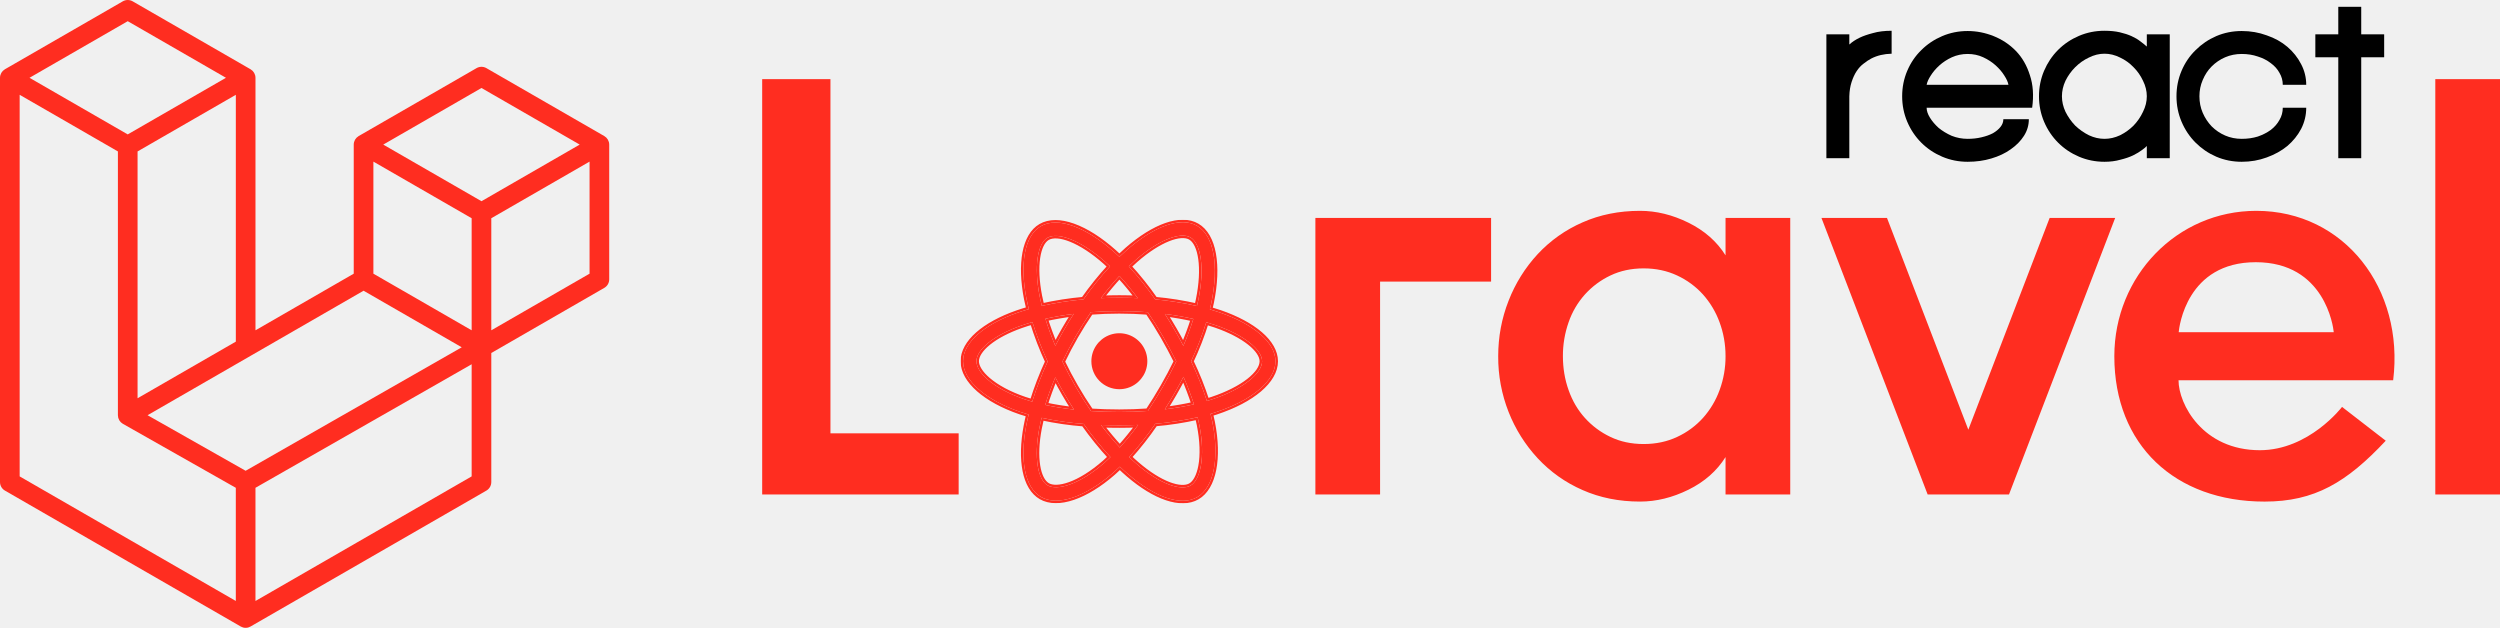
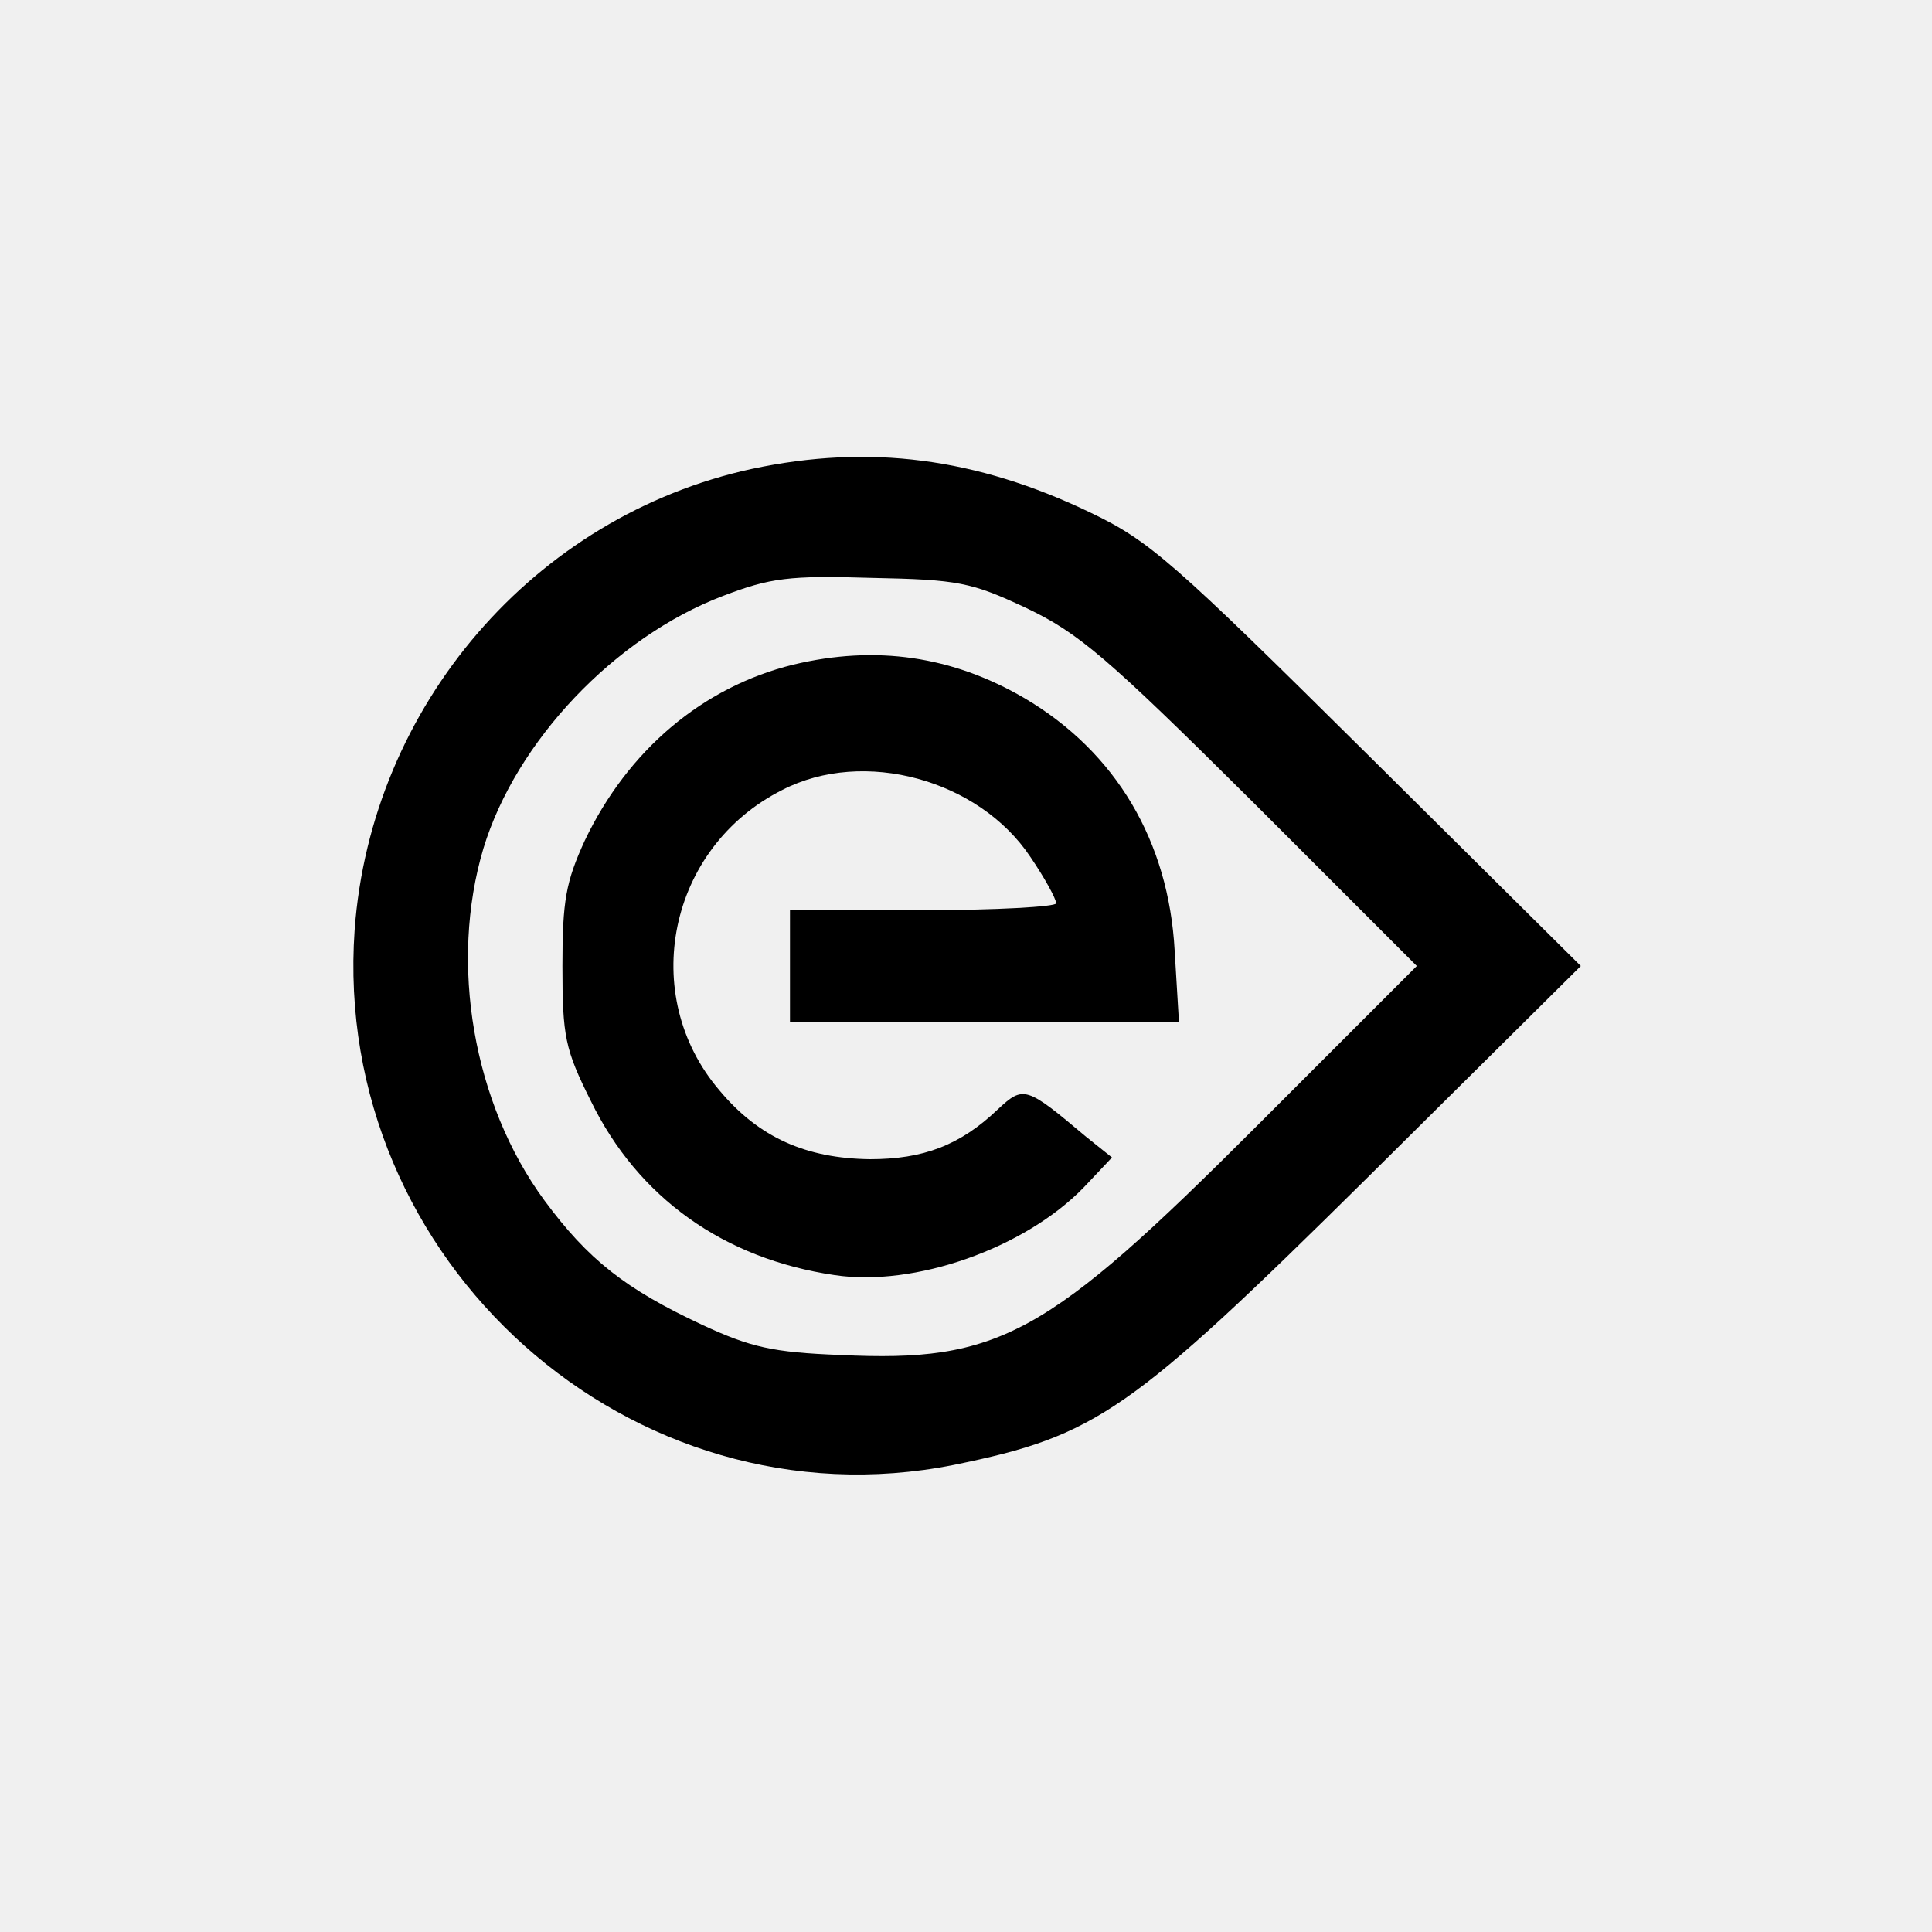
- <svg xmlns="http://www.w3.org/2000/svg" width="1991" height="500" viewBox="0 0 1991 500" fill="none">
-   <mask id="path-1-outside-1_1_7" maskUnits="userSpaceOnUse" x="765" y="175" width="253" height="226" fill="black">
-     <rect fill="white" x="765" y="175" width="253" height="226" />
-     <path d="M971.537 248.894C968.887 247.988 966.217 247.145 963.529 246.365C963.975 244.551 964.386 242.726 964.763 240.892C970.827 211.403 966.862 187.646 953.33 179.825C940.374 172.321 919.125 180.141 897.69 198.84C895.582 200.685 893.518 202.585 891.496 204.541C890.149 203.242 888.767 201.97 887.35 200.727C864.884 180.732 842.365 172.31 828.849 180.157C815.893 187.677 812.042 210.009 817.499 237.958C818.045 240.722 818.658 243.474 819.339 246.214C816.152 247.121 813.073 248.09 810.13 249.117C783.823 258.316 767 272.739 767 287.696C767 303.15 785.056 318.646 812.488 328.042C814.713 328.799 816.959 329.502 819.225 330.152C818.489 333.085 817.838 336.051 817.271 339.05C812.089 366.518 816.131 388.321 829.062 395.795C842.417 403.511 864.822 395.582 886.661 376.458C888.389 374.945 890.116 373.347 891.844 371.664C894.027 373.775 896.273 375.824 898.581 377.811C919.726 396.043 940.607 403.408 953.517 395.914C966.862 388.171 971.2 364.746 965.566 336.246C965.134 334.07 964.637 331.848 964.074 329.582C965.649 329.115 967.192 328.633 968.702 328.136C997.206 318.667 1015.78 303.358 1015.78 287.711C1015.76 272.682 998.403 258.165 971.537 248.894ZM904.681 206.873C923.043 190.854 940.208 184.531 948.033 189.05C956.362 193.865 959.601 213.279 954.367 238.741C954.021 240.399 953.648 242.053 953.247 243.701C942.289 241.208 931.177 239.449 919.985 238.435C913.577 229.204 906.553 220.417 898.959 212.133C900.818 210.33 902.722 208.576 904.671 206.873H904.681ZM840.453 300.476C842.702 304.829 845.053 309.129 847.507 313.376C850.005 317.708 852.608 321.977 855.317 326.182C847.616 325.345 839.963 324.111 832.389 322.487C834.586 315.376 837.292 307.991 840.453 300.476ZM840.453 275.429C837.343 268.074 834.711 260.84 832.55 253.853C839.65 252.262 847.216 250.962 855.104 249.977C852.461 254.102 849.918 258.288 847.475 262.534C845.033 266.781 842.687 271.079 840.437 275.429H840.453ZM846.102 287.955C849.377 281.124 852.905 274.425 856.685 267.857C860.461 261.292 864.481 254.878 868.745 248.614C876.146 248.054 883.733 247.759 891.398 247.759C899.063 247.759 906.697 248.054 914.093 248.619C918.311 254.869 922.307 261.261 926.08 267.795C929.853 274.328 933.427 280.996 936.803 287.799C933.472 294.654 929.906 301.381 926.106 307.981C922.336 314.545 918.363 320.978 914.186 327.281C906.801 327.799 899.156 328.084 891.382 328.084C883.609 328.084 876.109 327.84 868.859 327.369C864.564 321.084 860.511 314.642 856.7 308.043C852.89 301.444 849.352 294.748 846.087 287.955H846.102ZM935.305 313.303C937.81 308.957 940.215 304.553 942.519 300.093C945.678 307.255 948.467 314.576 950.874 322.025C943.21 323.751 935.462 325.074 927.661 325.99C930.293 321.813 932.842 317.584 935.305 313.303ZM942.416 275.434C940.121 271.063 937.736 266.744 935.258 262.477C932.84 258.269 930.319 254.113 927.697 250.008C935.632 251.013 943.245 252.35 950.381 253.983C948.087 261.262 945.428 268.421 942.416 275.434ZM891.502 219.747C896.677 225.401 901.563 231.314 906.143 237.461C896.347 236.994 886.545 236.994 876.736 237.461C881.572 231.066 886.521 225.131 891.502 219.747ZM834.198 189.366C842.521 184.536 860.924 191.439 880.323 208.682C881.561 209.786 882.81 210.941 884.054 212.139C876.422 220.421 869.348 229.201 862.878 238.42C851.711 239.426 840.621 241.157 829.678 243.602C829.046 241.059 828.476 238.499 827.968 235.922C823.278 211.962 826.382 193.901 834.198 189.366ZM822.065 319.89C819.992 319.299 817.945 318.658 815.924 317.967C803.796 313.821 793.779 308.411 786.901 302.518C780.744 297.237 777.624 291.966 777.624 287.696C777.624 278.621 791.13 267.043 813.654 259.191C816.483 258.207 819.337 257.307 822.215 256.491C825.561 267.242 829.612 277.759 834.343 287.976C829.555 298.333 825.454 308.994 822.065 319.89ZM879.659 368.436C870.004 376.894 860.333 382.89 851.808 385.911C844.148 388.622 838.048 388.7 834.363 386.569C826.517 382.035 823.252 364.523 827.704 341.035C828.232 338.271 828.837 335.507 829.518 332.743C840.57 335.124 851.771 336.75 863.044 337.609C869.577 346.876 876.71 355.706 884.396 364.041C882.852 365.559 881.271 367.021 879.659 368.436ZM891.797 356.402C886.76 350.955 881.732 344.927 876.83 338.449C881.594 338.636 886.445 338.729 891.382 338.729C896.451 338.729 901.468 338.62 906.412 338.397C901.849 344.643 896.971 350.652 891.797 356.402ZM956.331 371.219C954.849 379.221 951.869 384.559 948.184 386.694C940.342 391.244 923.577 385.331 905.5 369.736C903.427 367.954 901.354 366.041 899.244 364.036C906.781 355.668 913.747 346.803 920.094 337.501C931.429 336.54 942.685 334.8 953.781 332.292C954.289 334.344 954.738 336.355 955.128 338.325C957.621 350.918 957.979 362.31 956.331 371.219ZM965.349 318.024C963.991 318.475 962.591 318.911 961.171 319.336C957.692 308.535 953.483 297.983 948.572 287.753C953.299 277.659 957.343 267.26 960.679 256.626C963.224 257.367 965.696 258.145 968.075 258.969C991.096 266.908 1005.14 278.663 1005.14 287.696C1005.14 297.335 989.971 309.846 965.349 318.024Z" />
-   </mask>
-   <path d="M971.537 248.894C968.887 247.988 966.217 247.145 963.529 246.365C963.975 244.551 964.386 242.726 964.763 240.892C970.827 211.403 966.862 187.646 953.33 179.825C940.374 172.321 919.125 180.141 897.69 198.84C895.582 200.685 893.518 202.585 891.496 204.541C890.149 203.242 888.767 201.97 887.35 200.727C864.884 180.732 842.365 172.31 828.849 180.157C815.893 187.677 812.042 210.009 817.499 237.958C818.045 240.722 818.658 243.474 819.339 246.214C816.152 247.121 813.073 248.09 810.13 249.117C783.823 258.316 767 272.739 767 287.696C767 303.15 785.056 318.646 812.488 328.042C814.713 328.799 816.959 329.502 819.225 330.152C818.489 333.085 817.838 336.051 817.271 339.05C812.089 366.518 816.131 388.321 829.062 395.795C842.417 403.511 864.822 395.582 886.661 376.458C888.389 374.945 890.116 373.347 891.844 371.664C894.027 373.775 896.273 375.824 898.581 377.811C919.726 396.043 940.607 403.408 953.517 395.914C966.862 388.171 971.2 364.746 965.566 336.246C965.134 334.07 964.637 331.848 964.074 329.582C965.649 329.115 967.192 328.633 968.702 328.136C997.206 318.667 1015.78 303.358 1015.78 287.711C1015.76 272.682 998.403 258.165 971.537 248.894ZM904.681 206.873C923.043 190.854 940.208 184.531 948.033 189.05C956.362 193.865 959.601 213.279 954.367 238.741C954.021 240.399 953.648 242.053 953.247 243.701C942.289 241.208 931.177 239.449 919.985 238.435C913.577 229.204 906.553 220.417 898.959 212.133C900.818 210.33 902.722 208.576 904.671 206.873H904.681ZM840.453 300.476C842.702 304.829 845.053 309.129 847.507 313.376C850.005 317.708 852.608 321.977 855.317 326.182C847.616 325.345 839.963 324.111 832.389 322.487C834.586 315.376 837.292 307.991 840.453 300.476ZM840.453 275.429C837.343 268.074 834.711 260.84 832.55 253.853C839.65 252.262 847.216 250.962 855.104 249.977C852.461 254.102 849.918 258.288 847.475 262.534C845.033 266.781 842.687 271.079 840.437 275.429H840.453ZM846.102 287.955C849.377 281.124 852.905 274.425 856.685 267.857C860.461 261.292 864.481 254.878 868.745 248.614C876.146 248.054 883.733 247.759 891.398 247.759C899.063 247.759 906.697 248.054 914.093 248.619C918.311 254.869 922.307 261.261 926.08 267.795C929.853 274.328 933.427 280.996 936.803 287.799C933.472 294.654 929.906 301.381 926.106 307.981C922.336 314.545 918.363 320.978 914.186 327.281C906.801 327.799 899.156 328.084 891.382 328.084C883.609 328.084 876.109 327.84 868.859 327.369C864.564 321.084 860.511 314.642 856.7 308.043C852.89 301.444 849.352 294.748 846.087 287.955H846.102ZM935.305 313.303C937.81 308.957 940.215 304.553 942.519 300.093C945.678 307.255 948.467 314.576 950.874 322.025C943.21 323.751 935.462 325.074 927.661 325.99C930.293 321.813 932.842 317.584 935.305 313.303ZM942.416 275.434C940.121 271.063 937.736 266.744 935.258 262.477C932.84 258.269 930.319 254.113 927.697 250.008C935.632 251.013 943.245 252.35 950.381 253.983C948.087 261.262 945.428 268.421 942.416 275.434ZM891.502 219.747C896.677 225.401 901.563 231.314 906.143 237.461C896.347 236.994 886.545 236.994 876.736 237.461C881.572 231.066 886.521 225.131 891.502 219.747ZM834.198 189.366C842.521 184.536 860.924 191.439 880.323 208.682C881.561 209.786 882.81 210.941 884.054 212.139C876.422 220.421 869.348 229.201 862.878 238.42C851.711 239.426 840.621 241.157 829.678 243.602C829.046 241.059 828.476 238.499 827.968 235.922C823.278 211.962 826.382 193.901 834.198 189.366ZM822.065 319.89C819.992 319.299 817.945 318.658 815.924 317.967C803.796 313.821 793.779 308.411 786.901 302.518C780.744 297.237 777.624 291.966 777.624 287.696C777.624 278.621 791.13 267.043 813.654 259.191C816.483 258.207 819.337 257.307 822.215 256.491C825.561 267.242 829.612 277.759 834.343 287.976C829.555 298.333 825.454 308.994 822.065 319.89ZM879.659 368.436C870.004 376.894 860.333 382.89 851.808 385.911C844.148 388.622 838.048 388.7 834.363 386.569C826.517 382.035 823.252 364.523 827.704 341.035C828.232 338.271 828.837 335.507 829.518 332.743C840.57 335.124 851.771 336.75 863.044 337.609C869.577 346.876 876.71 355.706 884.396 364.041C882.852 365.559 881.271 367.021 879.659 368.436ZM891.797 356.402C886.76 350.955 881.732 344.927 876.83 338.449C881.594 338.636 886.445 338.729 891.382 338.729C896.451 338.729 901.468 338.62 906.412 338.397C901.849 344.643 896.971 350.652 891.797 356.402ZM956.331 371.219C954.849 379.221 951.869 384.559 948.184 386.694C940.342 391.244 923.577 385.331 905.5 369.736C903.427 367.954 901.354 366.041 899.244 364.036C906.781 355.668 913.747 346.803 920.094 337.501C931.429 336.54 942.685 334.8 953.781 332.292C954.289 334.344 954.738 336.355 955.128 338.325C957.621 350.918 957.979 362.31 956.331 371.219ZM965.349 318.024C963.991 318.475 962.591 318.911 961.171 319.336C957.692 308.535 953.483 297.983 948.572 287.753C953.299 277.659 957.343 267.26 960.679 256.626C963.224 257.367 965.696 258.145 968.075 258.969C991.096 266.908 1005.14 278.663 1005.14 287.696C1005.14 297.335 989.971 309.846 965.349 318.024Z" fill="#FF2D20" />
-   <path d="M971.537 248.894C968.887 247.988 966.217 247.145 963.529 246.365C963.975 244.551 964.386 242.726 964.763 240.892C970.827 211.403 966.862 187.646 953.33 179.825C940.374 172.321 919.125 180.141 897.69 198.84C895.582 200.685 893.518 202.585 891.496 204.541C890.149 203.242 888.767 201.97 887.35 200.727C864.884 180.732 842.365 172.31 828.849 180.157C815.893 187.677 812.042 210.009 817.499 237.958C818.045 240.722 818.658 243.474 819.339 246.214C816.152 247.121 813.073 248.09 810.13 249.117C783.823 258.316 767 272.739 767 287.696C767 303.15 785.056 318.646 812.488 328.042C814.713 328.799 816.959 329.502 819.225 330.152C818.489 333.085 817.838 336.051 817.271 339.05C812.089 366.518 816.131 388.321 829.062 395.795C842.417 403.511 864.822 395.582 886.661 376.458C888.389 374.945 890.116 373.347 891.844 371.664C894.027 373.775 896.273 375.824 898.581 377.811C919.726 396.043 940.607 403.408 953.517 395.914C966.862 388.171 971.2 364.746 965.566 336.246C965.134 334.07 964.637 331.848 964.074 329.582C965.649 329.115 967.192 328.633 968.702 328.136C997.206 318.667 1015.78 303.358 1015.78 287.711C1015.76 272.682 998.403 258.165 971.537 248.894ZM904.681 206.873C923.043 190.854 940.208 184.531 948.033 189.05C956.362 193.865 959.601 213.279 954.367 238.741C954.021 240.399 953.648 242.053 953.247 243.701C942.289 241.208 931.177 239.449 919.985 238.435C913.577 229.204 906.553 220.417 898.959 212.133C900.818 210.33 902.722 208.576 904.671 206.873H904.681ZM840.453 300.476C842.702 304.829 845.053 309.129 847.507 313.376C850.005 317.708 852.608 321.977 855.317 326.182C847.616 325.345 839.963 324.111 832.389 322.487C834.586 315.376 837.292 307.991 840.453 300.476ZM840.453 275.429C837.343 268.074 834.711 260.84 832.55 253.853C839.65 252.262 847.216 250.962 855.104 249.977C852.461 254.102 849.918 258.288 847.475 262.534C845.033 266.781 842.687 271.079 840.437 275.429H840.453ZM846.102 287.955C849.377 281.124 852.905 274.425 856.685 267.857C860.461 261.292 864.481 254.878 868.745 248.614C876.146 248.054 883.733 247.759 891.398 247.759C899.063 247.759 906.697 248.054 914.093 248.619C918.311 254.869 922.307 261.261 926.08 267.795C929.853 274.328 933.427 280.996 936.803 287.799C933.472 294.654 929.906 301.381 926.106 307.981C922.336 314.545 918.363 320.978 914.186 327.281C906.801 327.799 899.156 328.084 891.382 328.084C883.609 328.084 876.109 327.84 868.859 327.369C864.564 321.084 860.511 314.642 856.7 308.043C852.89 301.444 849.352 294.748 846.087 287.955H846.102ZM935.305 313.303C937.81 308.957 940.215 304.553 942.519 300.093C945.678 307.255 948.467 314.576 950.874 322.025C943.21 323.751 935.462 325.074 927.661 325.99C930.293 321.813 932.842 317.584 935.305 313.303ZM942.416 275.434C940.121 271.063 937.736 266.744 935.258 262.477C932.84 258.269 930.319 254.113 927.697 250.008C935.632 251.013 943.245 252.35 950.381 253.983C948.087 261.262 945.428 268.421 942.416 275.434ZM891.502 219.747C896.677 225.401 901.563 231.314 906.143 237.461C896.347 236.994 886.545 236.994 876.736 237.461C881.572 231.066 886.521 225.131 891.502 219.747ZM834.198 189.366C842.521 184.536 860.924 191.439 880.323 208.682C881.561 209.786 882.81 210.941 884.054 212.139C876.422 220.421 869.348 229.201 862.878 238.42C851.711 239.426 840.621 241.157 829.678 243.602C829.046 241.059 828.476 238.499 827.968 235.922C823.278 211.962 826.382 193.901 834.198 189.366ZM822.065 319.89C819.992 319.299 817.945 318.658 815.924 317.967C803.796 313.821 793.779 308.411 786.901 302.518C780.744 297.237 777.624 291.966 777.624 287.696C777.624 278.621 791.13 267.043 813.654 259.191C816.483 258.207 819.337 257.307 822.215 256.491C825.561 267.242 829.612 277.759 834.343 287.976C829.555 298.333 825.454 308.994 822.065 319.89ZM879.659 368.436C870.004 376.894 860.333 382.89 851.808 385.911C844.148 388.622 838.048 388.7 834.363 386.569C826.517 382.035 823.252 364.523 827.704 341.035C828.232 338.271 828.837 335.507 829.518 332.743C840.57 335.124 851.771 336.75 863.044 337.609C869.577 346.876 876.71 355.706 884.396 364.041C882.852 365.559 881.271 367.021 879.659 368.436ZM891.797 356.402C886.76 350.955 881.732 344.927 876.83 338.449C881.594 338.636 886.445 338.729 891.382 338.729C896.451 338.729 901.468 338.62 906.412 338.397C901.849 344.643 896.971 350.652 891.797 356.402ZM956.331 371.219C954.849 379.221 951.869 384.559 948.184 386.694C940.342 391.244 923.577 385.331 905.5 369.736C903.427 367.954 901.354 366.041 899.244 364.036C906.781 355.668 913.747 346.803 920.094 337.501C931.429 336.54 942.685 334.8 953.781 332.292C954.289 334.344 954.738 336.355 955.128 338.325C957.621 350.918 957.979 362.31 956.331 371.219ZM965.349 318.024C963.991 318.475 962.591 318.911 961.171 319.336C957.692 308.535 953.483 297.983 948.572 287.753C953.299 277.659 957.343 267.26 960.679 256.626C963.224 257.367 965.696 258.145 968.075 258.969C991.096 266.908 1005.14 278.663 1005.14 287.696C1005.14 297.335 989.971 309.846 965.349 318.024Z" stroke="#FF2D20" stroke-width="4" mask="url(#path-1-outside-1_1_7)" />
-   <path d="M891.382 309.96C895.793 309.974 900.109 308.679 903.783 306.24C907.457 303.8 910.325 300.324 912.023 296.253C913.721 292.182 914.172 287.699 913.321 283.372C912.469 279.044 910.352 275.066 907.239 271.943C904.125 268.819 900.154 266.689 895.829 265.823C891.504 264.957 887.02 265.394 882.944 267.079C878.867 268.764 875.383 271.62 872.931 275.286C870.479 278.953 869.17 283.264 869.17 287.675C869.164 290.597 869.733 293.492 870.847 296.193C871.96 298.895 873.595 301.351 875.658 303.421C877.72 305.49 880.171 307.133 882.869 308.255C885.567 309.377 888.46 309.957 891.382 309.96Z" fill="#FF2D20" />
-   <path fill-rule="evenodd" clip-rule="evenodd" d="M484.904 113.113C485.084 113.78 485.176 114.467 485.178 115.157V222.481C485.178 223.859 484.815 225.212 484.125 226.404C483.435 227.596 482.443 228.584 481.25 229.27L391.267 281.132V383.926C391.267 386.724 389.782 389.306 387.359 390.715L199.527 498.958C199.097 499.202 198.628 499.359 198.159 499.525C197.984 499.584 197.817 499.691 197.632 499.74C196.319 500.087 194.939 500.087 193.626 499.74C193.411 499.682 193.215 499.564 193.01 499.486C192.58 499.33 192.131 499.193 191.72 498.958L3.928 390.715C2.735 390.029 1.744 389.04 1.054 387.848C0.365 386.656 0.001 385.304 0 383.926L0 61.955C0 61.251 0.098 60.566 0.274 59.901C0.332 59.676 0.469 59.471 0.547 59.246C0.694 58.835 0.831 58.414 1.046 58.033C1.192 57.779 1.407 57.573 1.583 57.338C1.808 57.025 2.013 56.703 2.277 56.429C2.501 56.204 2.795 56.038 3.049 55.842C3.332 55.607 3.586 55.353 3.908 55.167L97.819 1.045C99.008 0.36 100.356 0 101.728 0C103.099 0 104.447 0.36 105.636 1.045L199.537 55.167H199.557C199.869 55.363 200.133 55.607 200.417 55.832C200.671 56.028 200.954 56.204 201.179 56.419C201.452 56.703 201.648 57.025 201.882 57.338C202.048 57.573 202.273 57.779 202.41 58.033C202.635 58.424 202.762 58.835 202.918 59.246C202.996 59.471 203.133 59.676 203.192 59.911C203.371 60.578 203.463 61.265 203.465 61.955V263.055L281.713 217.952V115.148C281.713 114.463 281.81 113.768 281.986 113.113C282.055 112.878 282.182 112.673 282.26 112.448C282.416 112.037 282.553 111.617 282.768 111.235C282.915 110.981 283.13 110.775 283.296 110.541C283.53 110.228 283.726 109.905 283.999 109.631C284.224 109.406 284.507 109.24 284.761 109.044C285.054 108.809 285.309 108.555 285.621 108.369L379.542 54.248C380.73 53.562 382.078 53.201 383.45 53.201C384.822 53.201 386.17 53.562 387.359 54.248L481.26 108.369C481.592 108.565 481.846 108.809 482.139 109.034C482.383 109.23 482.667 109.406 482.891 109.621C483.165 109.905 483.36 110.228 483.595 110.541C483.771 110.775 483.986 110.981 484.123 111.235C484.347 111.617 484.474 112.037 484.631 112.448C484.719 112.673 484.846 112.878 484.904 113.113ZM469.524 217.952V128.705L436.664 147.642L391.267 173.808V263.055L469.534 217.952H469.524ZM375.623 379.397V290.091L330.969 315.621L203.455 388.475V478.622L375.623 379.397ZM15.653 75.503V379.397L187.802 478.612V388.485L97.868 337.532L97.839 337.513L97.8 337.493C97.497 337.317 97.243 337.063 96.959 336.847C96.715 336.652 96.432 336.495 96.217 336.28L96.197 336.251C95.943 336.006 95.767 335.703 95.552 335.429C95.357 335.165 95.122 334.94 94.966 334.666L94.956 334.637C94.78 334.343 94.673 333.991 94.546 333.659C94.419 333.365 94.253 333.091 94.175 332.778C94.077 332.407 94.057 332.006 94.018 331.624C93.979 331.331 93.901 331.037 93.901 330.744V120.606L48.514 94.43L15.653 75.503ZM101.737 16.872L23.5 61.955L101.718 107.039L179.946 61.946L101.718 16.872H101.737ZM142.425 298.23L187.812 272.074V75.503L154.951 94.44L109.554 120.606V317.177L142.425 298.23ZM383.45 70.074L305.222 115.157L383.45 160.241L461.668 115.148L383.45 70.074ZM375.623 173.808L330.227 147.642L297.366 128.705V217.952L342.753 244.108L375.623 263.055V173.808ZM195.619 374.927L310.362 309.351L367.719 276.583L289.549 231.529L199.547 283.401L117.518 330.675L195.619 374.927Z" fill="#FF2D20" />
-   <path fill-rule="evenodd" clip-rule="evenodd" d="M661.371 63V345.115H763.474V393.787H607V63H661.371ZM1047.57 393.787V173.576H1187.5V224.268H1099.09V393.811H1047.57V393.787ZM1374.22 203.347V173.576H1425.75V393.799H1374.22V364.016C1367.29 375.045 1357.45 383.712 1344.68 390.004C1331.92 396.308 1319.08 399.454 1306.15 399.454C1289.45 399.454 1274.17 396.394 1260.3 390.249C1246.79 384.36 1234.64 375.751 1224.61 364.958C1214.66 354.224 1206.81 341.728 1201.45 328.112C1195.88 313.965 1193.07 298.88 1193.17 283.675C1193.17 268.251 1195.93 253.513 1201.45 239.484C1206.77 225.777 1214.62 213.193 1224.6 202.393C1234.64 191.605 1246.79 183 1260.3 177.114C1274.17 170.969 1289.45 167.909 1306.15 167.909C1319.07 167.909 1331.92 171.055 1344.68 177.359C1357.45 183.663 1367.29 192.318 1374.22 203.347ZM1369.5 310.619C1372.67 301.995 1374.27 292.875 1374.22 283.688C1374.22 274.225 1372.63 265.252 1369.5 256.757C1366.54 248.576 1362.06 241.035 1356.27 234.538C1350.5 228.166 1343.5 223.021 1335.7 219.408C1327.67 215.638 1318.75 213.74 1308.99 213.74C1299.22 213.74 1290.39 215.638 1282.52 219.408C1274.81 223.064 1267.9 228.206 1262.19 234.538C1256.42 241.001 1252 248.551 1249.2 256.744C1246.17 265.399 1244.65 274.508 1244.7 283.675C1244.7 293.126 1246.18 302.111 1249.2 310.606C1252.18 319.126 1256.52 326.52 1262.19 332.824C1267.9 339.159 1274.81 344.302 1282.52 347.955C1290.39 351.737 1299.22 353.623 1308.99 353.623C1318.75 353.623 1327.67 351.737 1335.7 347.955C1343.51 344.346 1350.5 339.2 1356.27 332.824C1362.06 326.332 1366.54 318.795 1369.5 310.619ZM1632.33 173.576H1684.52L1599.96 393.799H1535.18L1450.61 173.576H1502.8L1567.57 342.214L1632.33 173.576ZM1796.91 167.909C1867.06 167.909 1914.91 230.07 1905.92 302.821H1734.98C1734.98 321.819 1754.17 358.544 1799.74 358.544C1838.92 358.544 1865.19 324.084 1865.2 324.06L1900.01 350.991C1868.89 384.202 1843.4 399.467 1803.49 399.467C1732.19 399.467 1683.85 354.369 1683.85 283.688C1683.85 219.751 1733.82 167.909 1796.91 167.909ZM1735.11 264.542H1858.6C1858.22 260.307 1851.52 208.819 1796.49 208.819C1741.45 208.819 1735.51 260.307 1735.11 264.542ZM1939.47 393.787V63H1991V393.787H1939.47Z" fill="#FF2D20" />
-   <path d="M1472.8 35.462C1474.96 33.432 1477.74 31.605 1481.12 29.981C1483.96 28.628 1487.48 27.41 1491.68 26.327C1495.87 25.109 1500.81 24.5 1506.49 24.5V42.77C1500.4 42.905 1494.99 44.191 1490.25 46.627C1488.22 47.71 1486.19 49.063 1484.16 50.687C1482.13 52.176 1480.31 54.138 1478.68 56.574C1477.06 59.01 1475.71 61.92 1474.62 65.303C1473.54 68.551 1472.93 72.34 1472.8 76.671V126H1454.53V27.342H1472.8V35.462Z" fill="black" />
-   <path d="M1615.77 94.941C1615.77 99.678 1614.49 104.076 1611.91 108.136C1609.34 112.196 1605.82 115.782 1601.36 118.895C1597.03 122.008 1591.89 124.444 1585.93 126.203C1580.11 127.962 1573.82 128.842 1567.05 128.842C1559.88 128.842 1553.11 127.489 1546.75 124.782C1540.39 122.075 1534.84 118.354 1530.11 113.617C1525.37 108.88 1521.65 103.332 1518.94 96.971C1516.23 90.61 1514.88 83.844 1514.88 76.671C1514.88 69.498 1516.23 62.732 1518.94 56.371C1521.65 50.01 1525.37 44.529 1530.11 39.928C1534.84 35.191 1540.39 31.47 1546.75 28.763C1553.11 26.056 1559.88 24.703 1567.05 24.703C1574.09 24.703 1580.99 26.056 1587.76 28.763C1594.52 31.47 1600.41 35.394 1605.42 40.537C1610.43 45.68 1614.15 52.108 1616.58 59.822C1619.15 67.401 1619.76 76.062 1618.41 85.806H1534.37C1534.37 88.242 1535.25 90.881 1537.01 93.723C1538.77 96.565 1541.07 99.272 1543.91 101.843C1546.89 104.279 1550.34 106.377 1554.26 108.136C1558.32 109.76 1562.59 110.572 1567.05 110.572C1570.98 110.572 1574.63 110.166 1578.01 109.354C1581.53 108.542 1584.58 107.459 1587.15 106.106C1589.72 104.617 1591.75 102.926 1593.24 101.031C1594.73 99.136 1595.47 97.106 1595.47 94.941H1615.77ZM1599.53 67.536C1599.13 65.371 1598.04 62.935 1596.28 60.228C1594.52 57.386 1592.22 54.679 1589.38 52.108C1586.54 49.537 1583.22 47.371 1579.43 45.612C1575.65 43.853 1571.52 42.973 1567.05 42.973C1562.59 42.973 1558.39 43.853 1554.47 45.612C1550.68 47.371 1547.36 49.537 1544.52 52.108C1541.68 54.679 1539.38 57.386 1537.62 60.228C1535.86 62.935 1534.77 65.371 1534.37 67.536H1599.53Z" fill="black" />
-   <path d="M1709.72 126V116.256C1709.04 117.068 1707.76 118.151 1705.86 119.504C1704.1 120.857 1701.74 122.278 1698.76 123.767C1695.92 125.12 1692.53 126.271 1688.61 127.218C1684.82 128.301 1680.62 128.842 1676.02 128.842C1668.85 128.842 1662.08 127.489 1655.72 124.782C1649.36 122.075 1643.81 118.354 1639.08 113.617C1634.34 108.88 1630.62 103.332 1627.91 96.971C1625.21 90.61 1623.85 83.844 1623.85 76.671C1623.85 69.498 1625.21 62.732 1627.91 56.371C1630.62 50.01 1634.34 44.462 1639.08 39.725C1643.81 34.988 1649.36 31.267 1655.72 28.56C1662.08 25.853 1668.85 24.5 1676.02 24.5C1680.62 24.5 1684.68 24.906 1688.2 25.718C1691.72 26.53 1694.83 27.545 1697.54 28.763C1700.25 29.981 1702.55 31.334 1704.44 32.823C1706.47 34.312 1708.23 35.733 1709.72 37.086V27.342H1727.99V126H1709.72ZM1642.12 76.671C1642.12 80.866 1643.07 84.994 1644.96 89.054C1646.99 93.114 1649.57 96.768 1652.68 100.016C1655.93 103.129 1659.58 105.7 1663.64 107.73C1667.7 109.625 1671.83 110.572 1676.02 110.572C1680.22 110.572 1684.35 109.625 1688.41 107.73C1692.47 105.7 1696.05 103.129 1699.16 100.016C1702.28 96.768 1704.78 93.114 1706.68 89.054C1708.71 84.994 1709.72 80.866 1709.72 76.671C1709.72 72.476 1708.71 68.348 1706.68 64.288C1704.78 60.228 1702.28 56.642 1699.16 53.529C1696.05 50.281 1692.47 47.71 1688.41 45.815C1684.35 43.785 1680.22 42.77 1676.02 42.77C1671.83 42.77 1667.7 43.785 1663.64 45.815C1659.58 47.71 1655.93 50.281 1652.68 53.529C1649.57 56.642 1646.99 60.228 1644.96 64.288C1643.07 68.348 1642.12 72.476 1642.12 76.671Z" fill="black" />
-   <path d="M1836.68 85.806C1836.68 91.761 1835.32 97.377 1832.62 102.655C1829.91 107.798 1826.25 112.331 1821.65 116.256C1817.05 120.045 1811.57 123.09 1805.21 125.391C1798.98 127.692 1792.35 128.842 1785.32 128.842C1778.14 128.842 1771.38 127.489 1765.02 124.782C1758.79 122.075 1753.31 118.354 1748.57 113.617C1743.84 108.88 1740.11 103.332 1737.41 96.971C1734.7 90.61 1733.35 83.844 1733.35 76.671C1733.35 69.498 1734.7 62.732 1737.41 56.371C1740.11 50.01 1743.84 44.529 1748.57 39.928C1753.31 35.191 1758.79 31.47 1765.02 28.763C1771.38 26.056 1778.14 24.703 1785.32 24.703C1792.35 24.703 1798.98 25.853 1805.21 28.154C1811.57 30.319 1817.05 33.364 1821.65 37.289C1826.25 41.214 1829.91 45.815 1832.62 51.093C1835.32 56.236 1836.68 61.717 1836.68 67.536H1818C1818 64.153 1817.12 60.972 1815.36 57.995C1813.74 55.018 1811.44 52.446 1808.46 50.281C1805.48 47.98 1802.03 46.221 1798.11 45.003C1794.18 43.65 1789.92 42.973 1785.32 42.973C1780.58 42.973 1776.18 43.853 1772.12 45.612C1768.06 47.371 1764.47 49.807 1761.36 52.92C1758.38 55.897 1756.02 59.484 1754.26 63.679C1752.5 67.739 1751.62 72.07 1751.62 76.671C1751.62 81.408 1752.5 85.806 1754.26 89.866C1756.02 93.926 1758.38 97.512 1761.36 100.625C1764.47 103.738 1768.06 106.174 1772.12 107.933C1776.18 109.692 1780.58 110.572 1785.32 110.572C1789.92 110.572 1794.18 109.963 1798.11 108.745C1802.03 107.392 1805.48 105.632 1808.46 103.467C1811.44 101.166 1813.74 98.527 1815.36 95.55C1817.12 92.573 1818 89.325 1818 85.806H1836.68Z" fill="black" />
-   <path d="M1862.21 126V45.612H1843.94V27.342H1862.21V5.418H1880.48V27.342H1898.75V45.612H1880.48V126H1862.21Z" fill="black" />
+ <svg xmlns="http://www.w3.org/2000/svg" version="1.0" width="225pt" height="225pt" viewBox="0 0 225 225" preserveAspectRatio="xMidYMid meet">
+   <g transform="translate(0,225) scale(0.1,-0.1)" fill="#000000" stroke="none">
+     <path d="M876 1704 c-254 -55 -444 -276 -463 -537 -27 -386 322 -698 698 -623 166 34 204 60 482 335 l248 246 -248 246 c-227 225 -254 249 -323 282 -133 64 -258 80 -394 51z m319 -162 c61 -29 94 -57 263 -225 l192 -192 -187 -187 c-244 -244 -299 -275 -485 -266 -78 3 -104 9 -160 35 -90 42 -133 76 -184 145 -83 113 -111 276 -71 410 38 125 153 246 279 294 55 21 77 24 173 21 101 -2 116 -5 180 -35z" />
+     <path d="M924 1476 c-106 -26 -193 -100 -243 -205 -22 -48 -26 -70 -26 -146 0 -82 3 -97 33 -157 55 -113 155 -184 284 -203 93 -14 221 31 290 102 l33 35 -30 24 c-70 59 -73 60 -103 32 -44 -42 -87 -58 -149 -58 -74 1 -129 25 -175 80 -95 111 -60 283 73 350 95 49 229 12 289 -78 17 -25 30 -49 30 -54 0 -4 -70 -8 -155 -8 l-155 0 0 -65 0 -65 226 0 227 0 -5 83 c-7 127 -68 231 -175 294 -84 49 -173 62 -269 39z" />
+   </g>
</svg>
